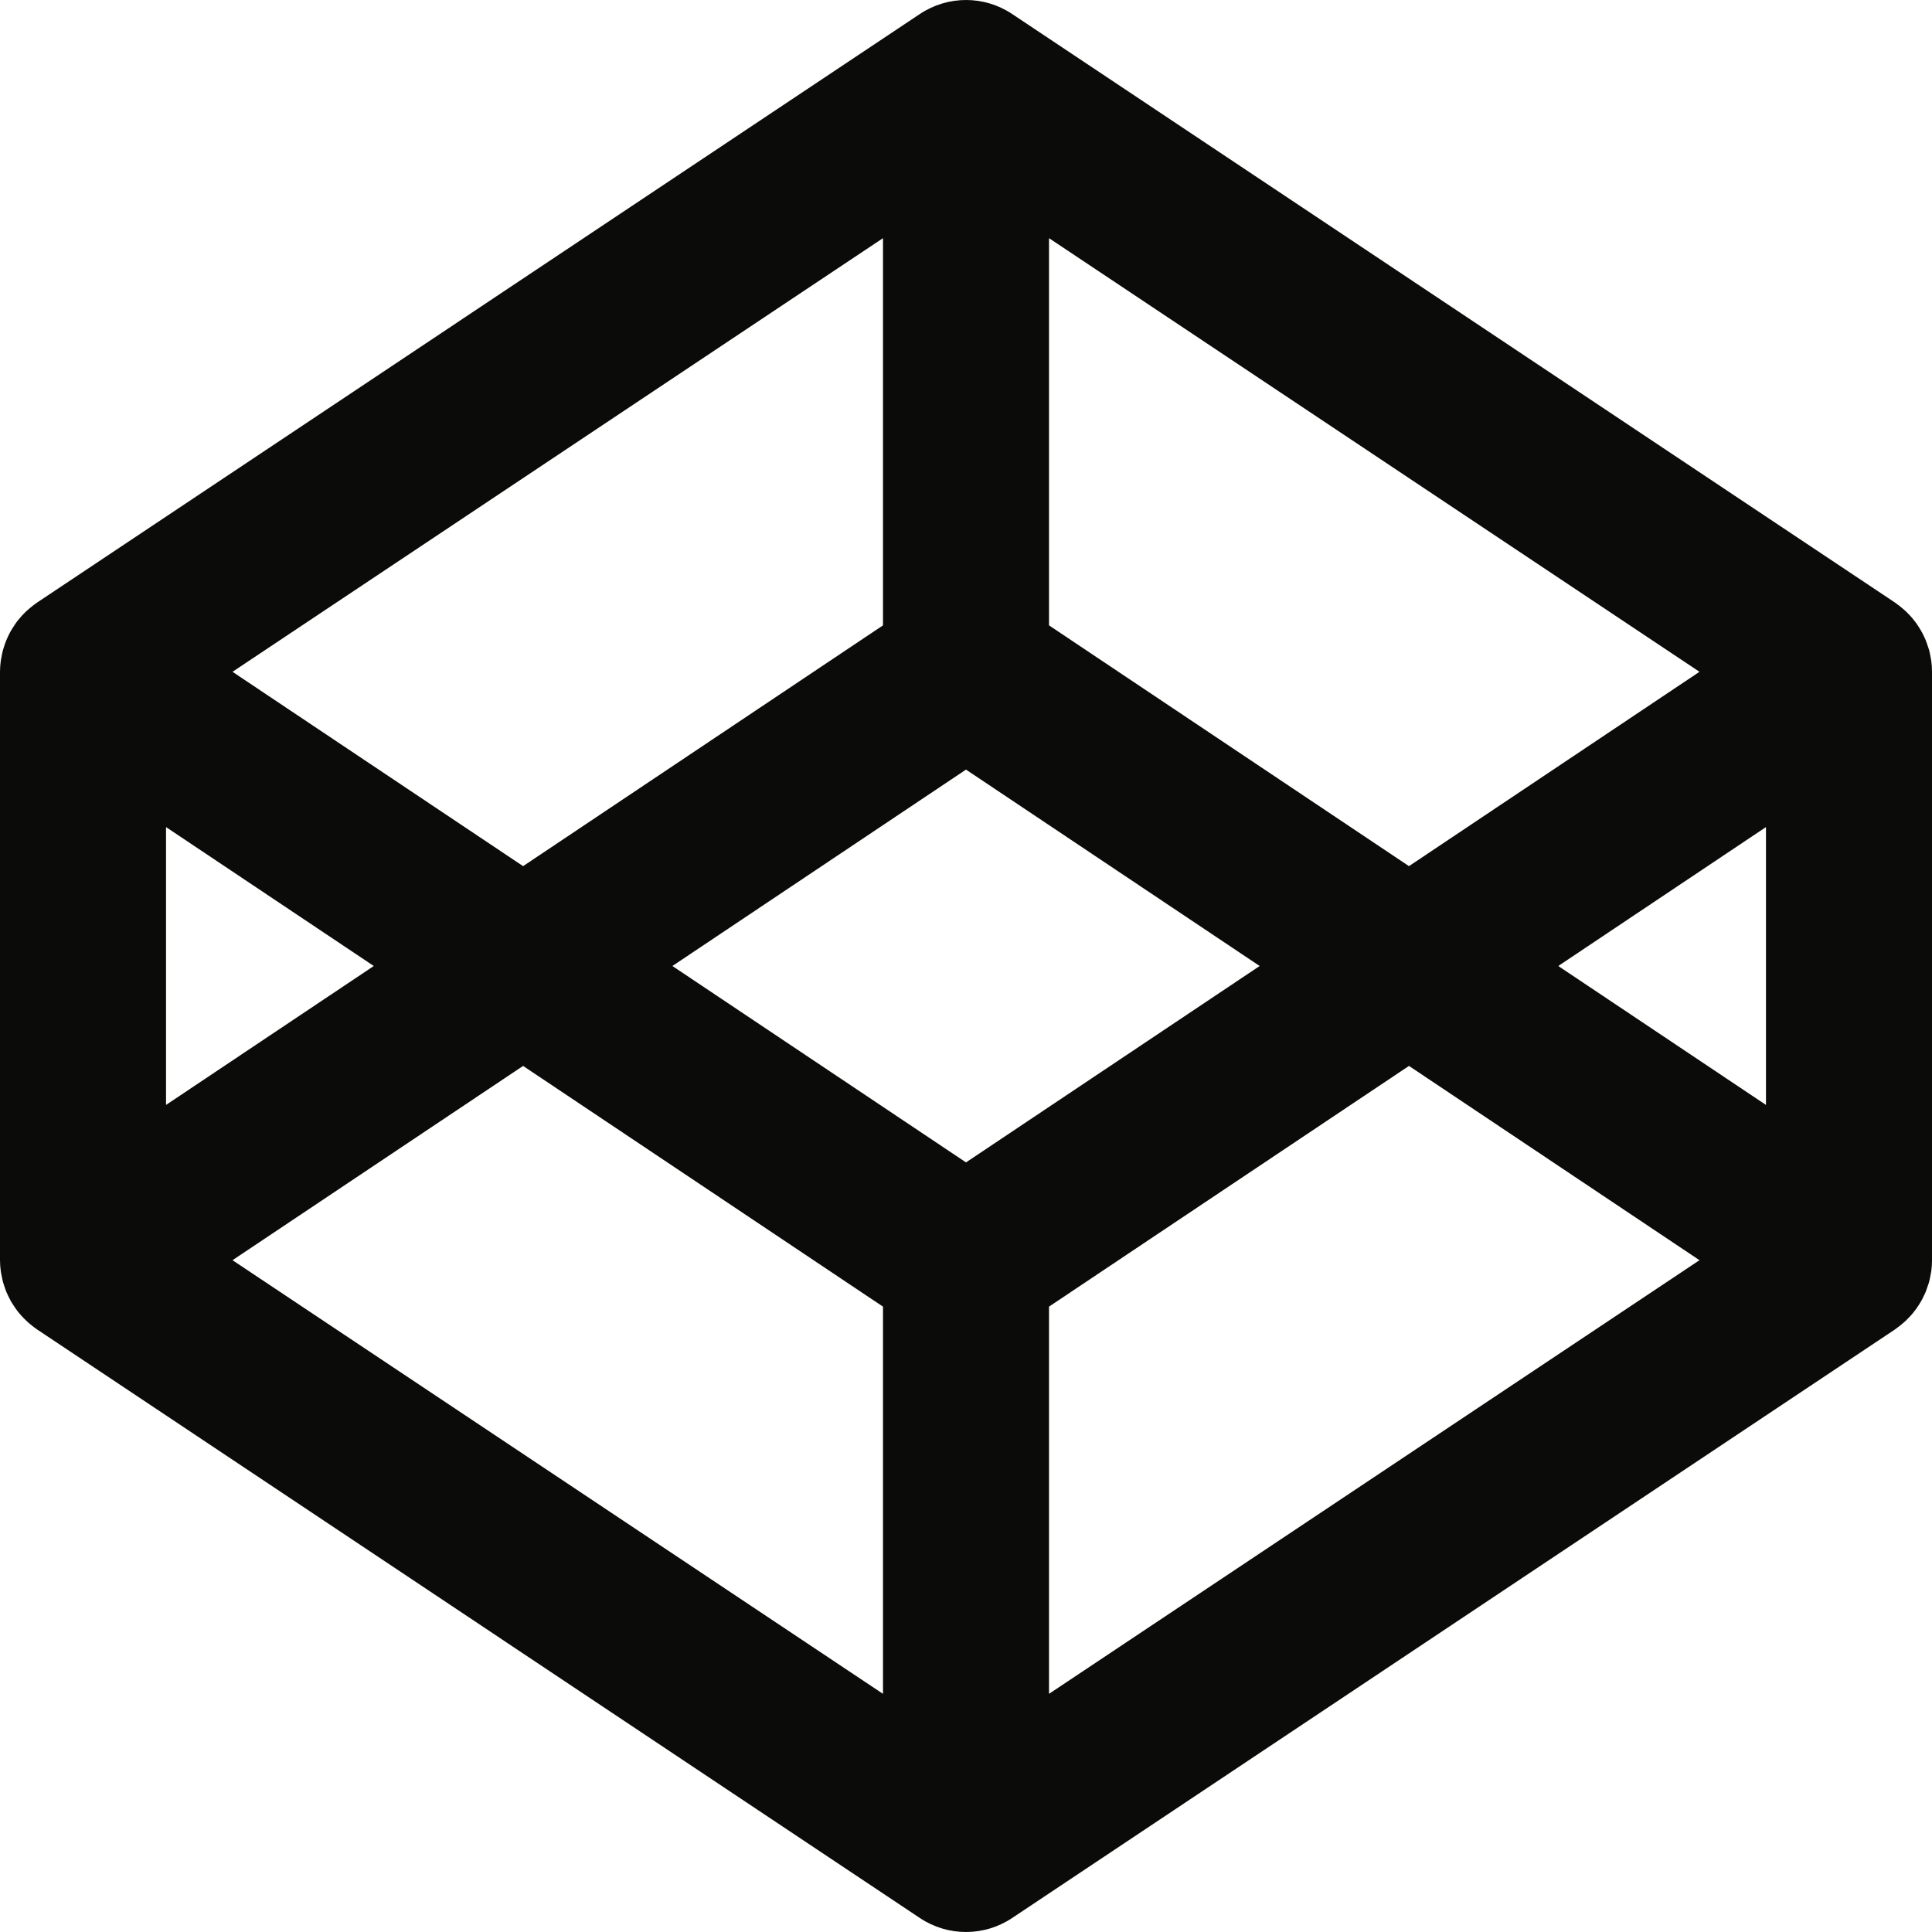
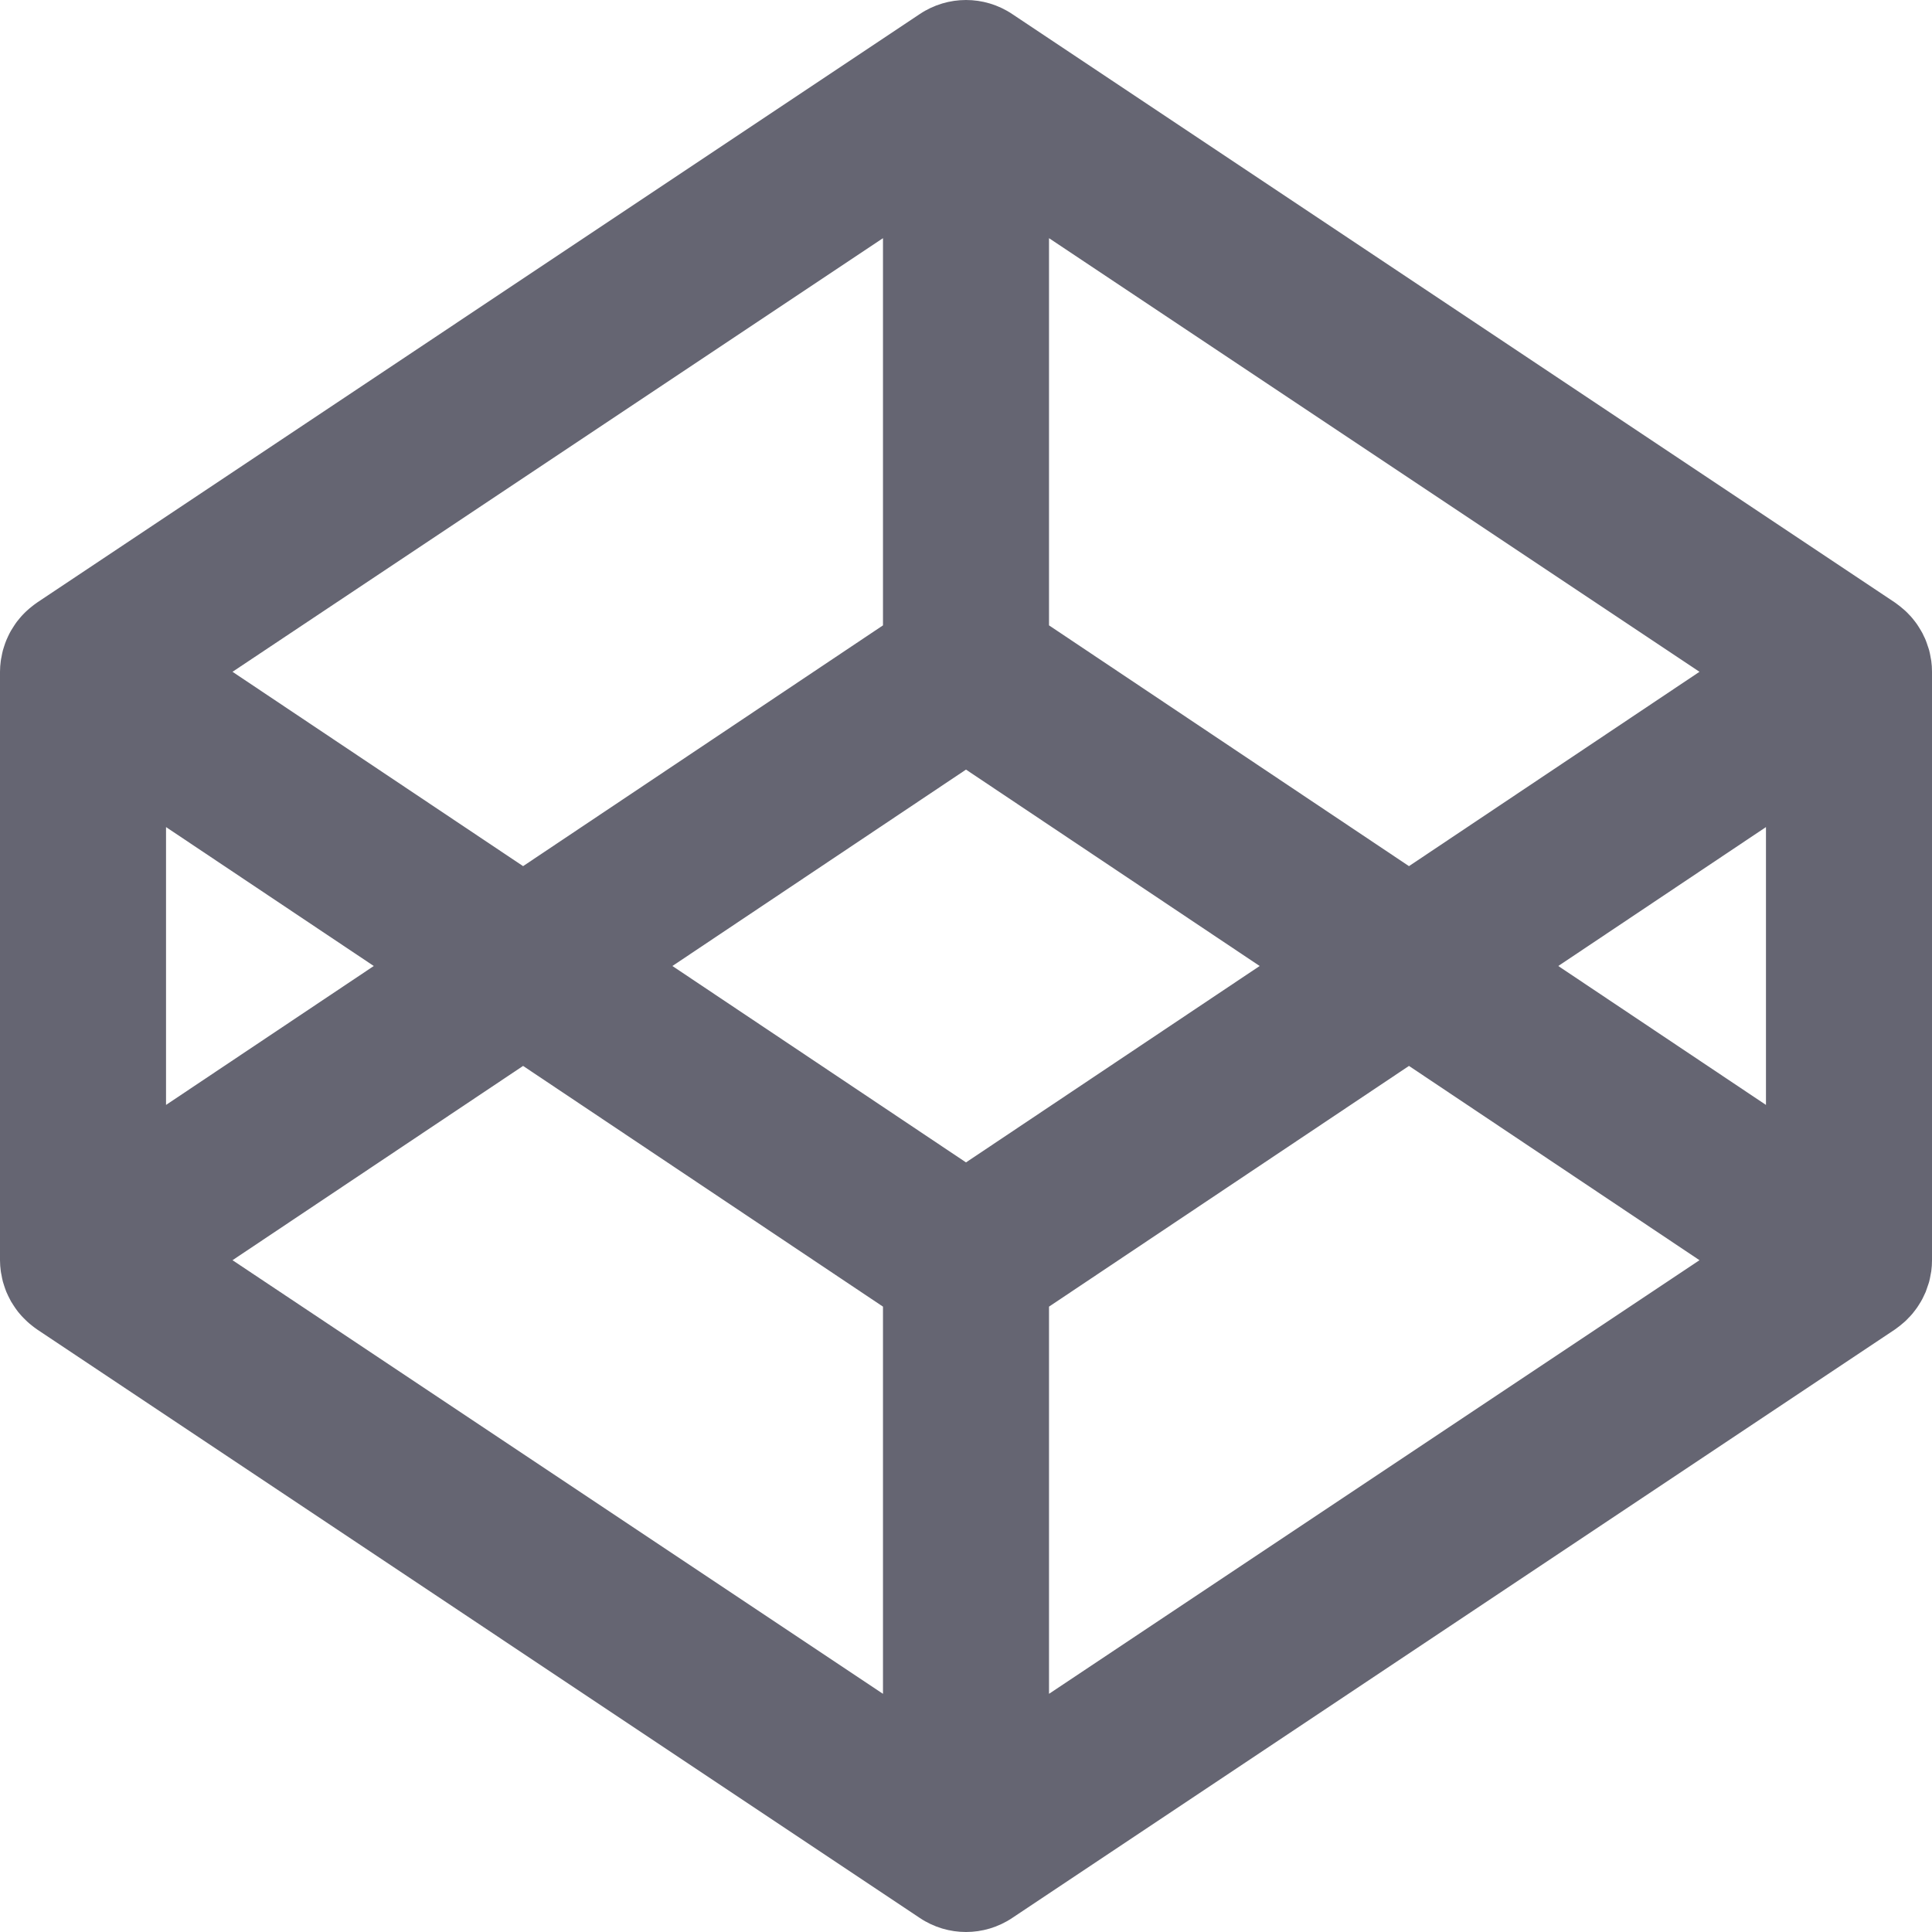
<svg xmlns="http://www.w3.org/2000/svg" enable-background="new 0 0 128 128" id="Social_Icons" version="1.1" viewBox="0 0 128 128" xml:space="preserve">
  <g id="_x36__stroke">
    <g id="Codepen">
      <rect clip-rule="evenodd" fill="none" fill-rule="evenodd" height="128" width="128" />
-       <path clip-rule="evenodd" d="M117,73.204L103.24,64L117,54.796V73.204z     M69.5,112.22V86.568L93.348,70.62l19.248,12.872L69.5,112.22z M64,77.012L44.548,64L64,50.988L83.456,64L64,77.012z M58.5,112.22    L15.404,83.492L34.656,70.62L58.5,86.568V112.22z M11,54.796L24.764,64L11,73.204V54.796z M58.5,15.78v25.652L34.656,57.384    L15.404,44.508L58.5,15.78z M69.5,15.78l43.096,28.728L93.348,57.384L69.5,41.432V15.78z M127.952,43.784    c-0.012-0.084-0.032-0.16-0.044-0.24c-0.028-0.156-0.056-0.312-0.096-0.46c-0.024-0.092-0.06-0.18-0.088-0.268    c-0.044-0.136-0.088-0.268-0.14-0.4c-0.036-0.092-0.08-0.184-0.124-0.268c-0.056-0.128-0.116-0.248-0.188-0.364    c-0.048-0.088-0.104-0.172-0.156-0.256c-0.072-0.116-0.148-0.228-0.232-0.336c-0.06-0.08-0.124-0.16-0.188-0.236    c-0.088-0.104-0.18-0.204-0.276-0.3c-0.072-0.072-0.14-0.148-0.216-0.212c-0.104-0.092-0.208-0.18-0.312-0.264    c-0.084-0.064-0.164-0.128-0.248-0.188c-0.032-0.02-0.06-0.048-0.092-0.068l-58.5-39c-1.848-1.232-4.252-1.232-6.104,0l-58.496,39    c-0.032,0.02-0.06,0.048-0.092,0.068c-0.088,0.06-0.168,0.124-0.248,0.188C2.004,40.264,1.9,40.352,1.8,40.444    c-0.076,0.064-0.148,0.14-0.22,0.212c-0.096,0.096-0.188,0.196-0.272,0.3c-0.068,0.076-0.132,0.156-0.192,0.236    c-0.08,0.108-0.156,0.22-0.228,0.336c-0.056,0.084-0.108,0.168-0.16,0.256C0.66,41.9,0.6,42.02,0.54,42.148    c-0.04,0.084-0.084,0.176-0.12,0.268c-0.056,0.132-0.1,0.264-0.144,0.4c-0.028,0.088-0.06,0.176-0.084,0.268    c-0.04,0.148-0.068,0.304-0.096,0.46c-0.016,0.08-0.036,0.156-0.044,0.24C0.02,44.016,0,44.256,0,44.5v39    c0,0.24,0.02,0.48,0.052,0.72c0.008,0.076,0.028,0.156,0.044,0.236c0.028,0.156,0.056,0.308,0.096,0.46    c0.024,0.092,0.056,0.18,0.084,0.268c0.044,0.132,0.088,0.268,0.144,0.404c0.036,0.088,0.08,0.176,0.12,0.264    c0.06,0.124,0.12,0.244,0.188,0.368c0.052,0.084,0.104,0.168,0.16,0.252c0.072,0.116,0.148,0.224,0.228,0.332    c0.06,0.084,0.124,0.164,0.192,0.24c0.084,0.1,0.176,0.204,0.272,0.296c0.072,0.076,0.144,0.148,0.22,0.216    c0.1,0.092,0.204,0.18,0.312,0.264c0.08,0.064,0.16,0.128,0.248,0.188c0.032,0.02,0.06,0.048,0.092,0.068l58.496,39    C61.872,127.692,62.936,128,64,128s2.128-0.308,3.052-0.924l58.5-39c0.032-0.02,0.06-0.048,0.092-0.068    c0.084-0.06,0.164-0.124,0.248-0.188c0.104-0.084,0.208-0.172,0.312-0.264c0.076-0.068,0.144-0.14,0.216-0.216    c0.096-0.092,0.188-0.196,0.276-0.296c0.064-0.076,0.128-0.156,0.188-0.24c0.084-0.108,0.16-0.216,0.232-0.332    c0.052-0.084,0.108-0.168,0.156-0.252c0.072-0.124,0.132-0.244,0.188-0.368c0.044-0.088,0.088-0.176,0.124-0.264    c0.052-0.136,0.096-0.272,0.14-0.404c0.028-0.088,0.064-0.176,0.088-0.268c0.04-0.152,0.068-0.304,0.096-0.46    c0.012-0.08,0.032-0.16,0.044-0.236c0.032-0.24,0.048-0.48,0.048-0.72v-39C128,44.256,127.984,44.016,127.952,43.784z" fill="#0B0B0A" fill-rule="evenodd" id="Codepen_1_" />
+       <path clip-rule="evenodd" d="M117,73.204L103.24,64L117,54.796V73.204z     M69.5,112.22V86.568L93.348,70.62l19.248,12.872L69.5,112.22z M64,77.012L44.548,64L64,50.988L83.456,64L64,77.012z M58.5,112.22    L15.404,83.492L34.656,70.62L58.5,86.568V112.22z M11,54.796L24.764,64L11,73.204V54.796z M58.5,15.78v25.652L34.656,57.384    L15.404,44.508L58.5,15.78z M69.5,15.78l43.096,28.728L93.348,57.384L69.5,41.432V15.78z M127.952,43.784    c-0.012-0.084-0.032-0.16-0.044-0.24c-0.028-0.156-0.056-0.312-0.096-0.46c-0.024-0.092-0.06-0.18-0.088-0.268    c-0.044-0.136-0.088-0.268-0.14-0.4c-0.036-0.092-0.08-0.184-0.124-0.268c-0.056-0.128-0.116-0.248-0.188-0.364    c-0.048-0.088-0.104-0.172-0.156-0.256c-0.072-0.116-0.148-0.228-0.232-0.336c-0.06-0.08-0.124-0.16-0.188-0.236    c-0.088-0.104-0.18-0.204-0.276-0.3c-0.072-0.072-0.14-0.148-0.216-0.212c-0.104-0.092-0.208-0.18-0.312-0.264    c-0.084-0.064-0.164-0.128-0.248-0.188c-0.032-0.02-0.06-0.048-0.092-0.068l-58.5-39c-1.848-1.232-4.252-1.232-6.104,0l-58.496,39    c-0.032,0.02-0.06,0.048-0.092,0.068c-0.088,0.06-0.168,0.124-0.248,0.188C2.004,40.264,1.9,40.352,1.8,40.444    c-0.076,0.064-0.148,0.14-0.22,0.212c-0.096,0.096-0.188,0.196-0.272,0.3c-0.068,0.076-0.132,0.156-0.192,0.236    c-0.08,0.108-0.156,0.22-0.228,0.336c-0.056,0.084-0.108,0.168-0.16,0.256C0.66,41.9,0.6,42.02,0.54,42.148    c-0.04,0.084-0.084,0.176-0.12,0.268c-0.056,0.132-0.1,0.264-0.144,0.4c-0.028,0.088-0.06,0.176-0.084,0.268    c-0.04,0.148-0.068,0.304-0.096,0.46c-0.016,0.08-0.036,0.156-0.044,0.24C0.02,44.016,0,44.256,0,44.5v39    c0,0.24,0.02,0.48,0.052,0.72c0.008,0.076,0.028,0.156,0.044,0.236c0.028,0.156,0.056,0.308,0.096,0.46    c0.024,0.092,0.056,0.18,0.084,0.268c0.044,0.132,0.088,0.268,0.144,0.404c0.036,0.088,0.08,0.176,0.12,0.264    c0.06,0.124,0.12,0.244,0.188,0.368c0.052,0.084,0.104,0.168,0.16,0.252c0.072,0.116,0.148,0.224,0.228,0.332    c0.06,0.084,0.124,0.164,0.192,0.24c0.084,0.1,0.176,0.204,0.272,0.296c0.072,0.076,0.144,0.148,0.22,0.216    c0.1,0.092,0.204,0.18,0.312,0.264c0.08,0.064,0.16,0.128,0.248,0.188c0.032,0.02,0.06,0.048,0.092,0.068l58.496,39    C61.872,127.692,62.936,128,64,128s2.128-0.308,3.052-0.924l58.5-39c0.032-0.02,0.06-0.048,0.092-0.068    c0.084-0.06,0.164-0.124,0.248-0.188c0.104-0.084,0.208-0.172,0.312-0.264c0.076-0.068,0.144-0.14,0.216-0.216    c0.096-0.092,0.188-0.196,0.276-0.296c0.064-0.076,0.128-0.156,0.188-0.24c0.084-0.108,0.16-0.216,0.232-0.332    c0.052-0.084,0.108-0.168,0.156-0.252c0.072-0.124,0.132-0.244,0.188-0.368c0.044-0.088,0.088-0.176,0.124-0.264    c0.052-0.136,0.096-0.272,0.14-0.404c0.028-0.088,0.064-0.176,0.088-0.268c0.04-0.152,0.068-0.304,0.096-0.46    c0.012-0.08,0.032-0.16,0.044-0.236c0.032-0.24,0.048-0.48,0.048-0.72v-39C128,44.256,127.984,44.016,127.952,43.784z" fill="#656572" fill-rule="evenodd" id="Codepen_1_" />
    </g>
  </g>
</svg>
